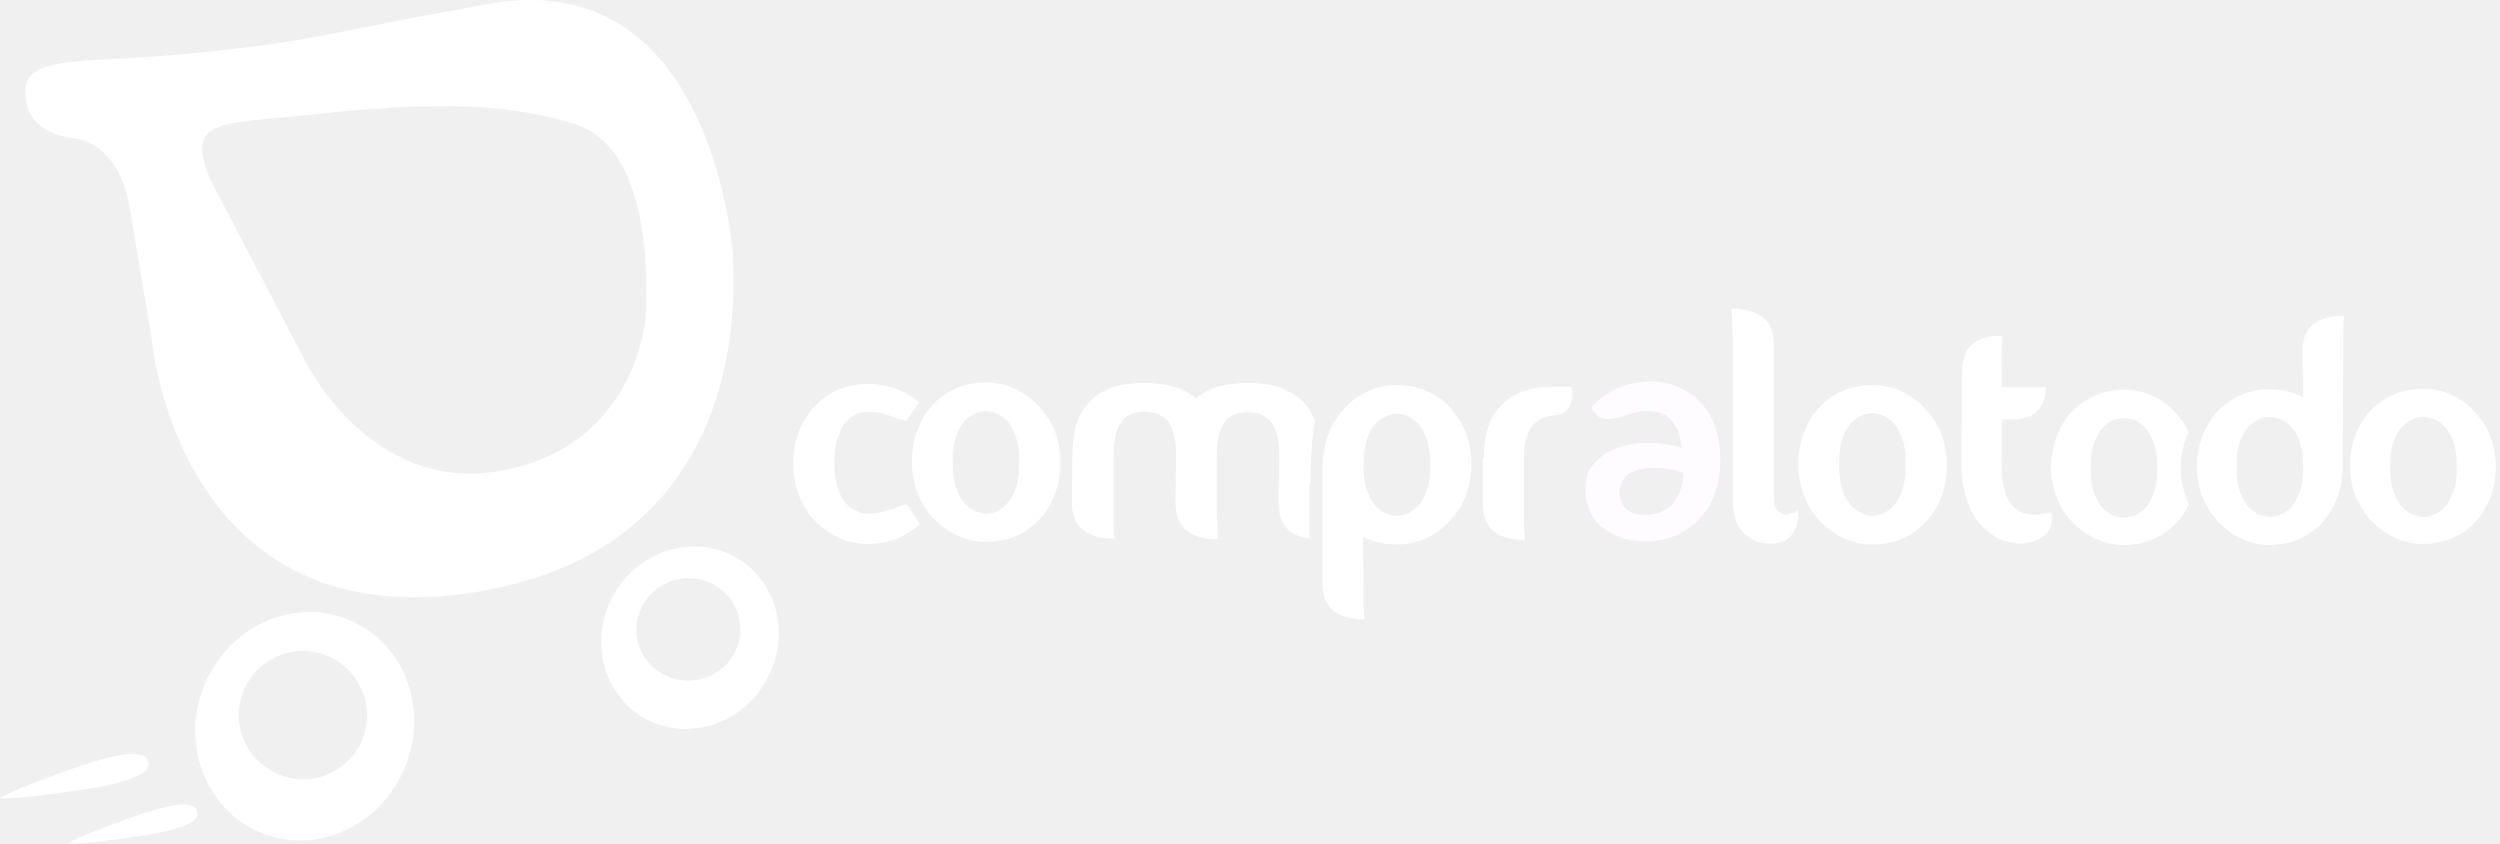
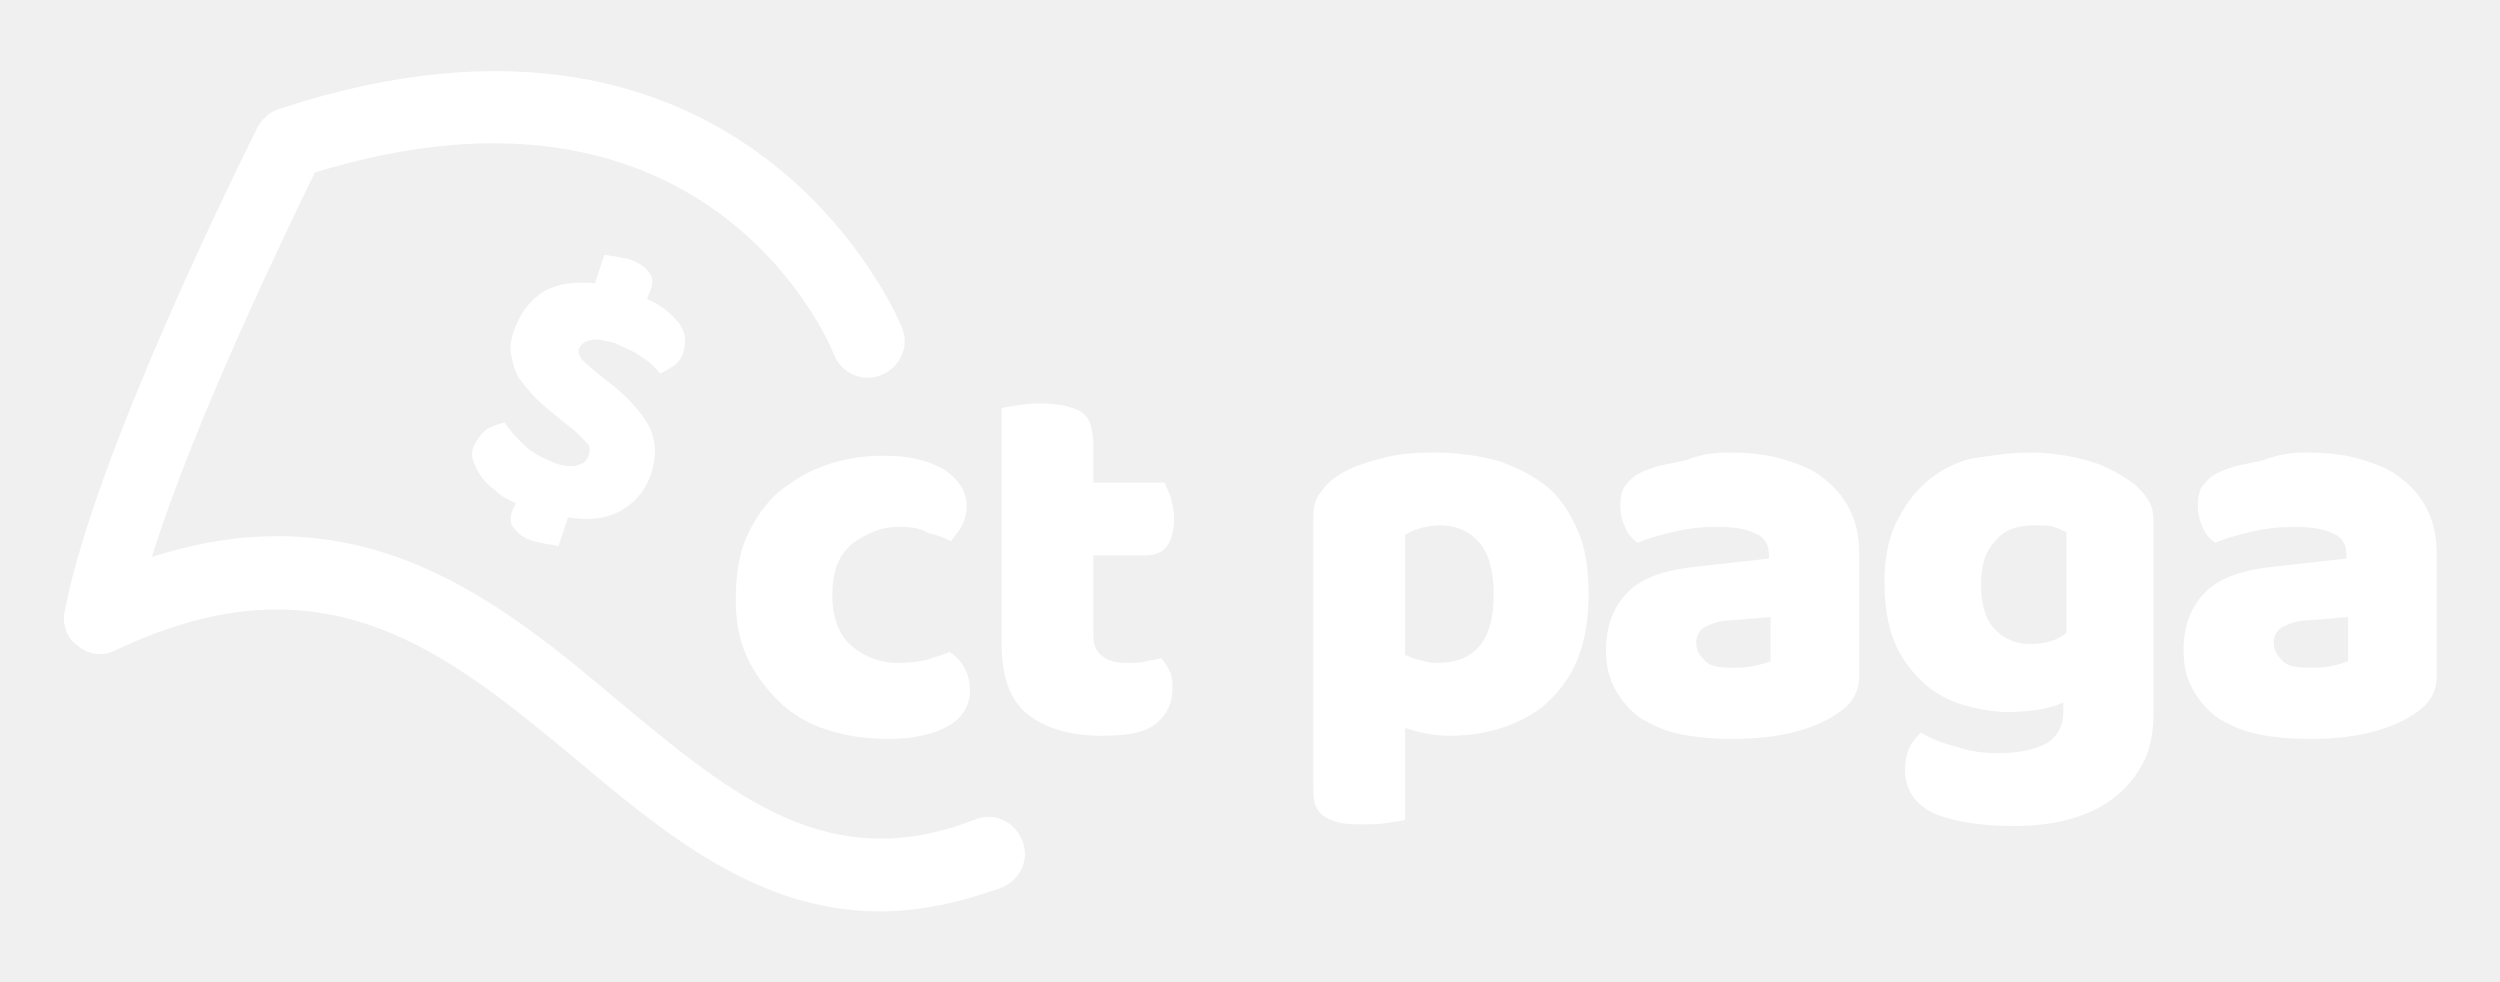
- <svg xmlns="http://www.w3.org/2000/svg" width="480" height="162" viewBox="0 0 480 162" fill="none">
-   <path d="M139.8 41.838C137 26.838 127.5 -5.262 93.9 0.738C60.4 6.738 61.7 7.638 39 10.038C16.3 12.438 4.2 10.038 4.9 18.138C4.9 18.138 4.2 25.538 14.7 26.638C14.7 26.638 22.8 27.338 24.9 39.938L29.2 65.538C29.2 65.538 34.2 121.238 88.9 114.038C143.7 106.738 142.6 56.838 139.8 41.838ZM123.9 61.438C123.9 61.438 122 85.638 96.4 90.338C70.9 95.138 58.4 68.938 58.4 68.938L40.4 34.538C35.6 22.738 41.5 23.938 60.4 21.938C79.2 19.938 96.6 19.138 110.9 24.038C126.8 29.538 123.9 61.438 123.9 61.438Z" fill="white" />
-   <path d="M66.8 118.938C56.1 114.638 43.8 120.338 39.2 131.638C34.6 142.938 39.6 155.638 50.2 159.938C60.9 164.238 73.2 158.538 77.8 147.238C82.4 135.838 77.5 123.238 66.8 118.938ZM60.2 149.438C53.5 150.538 47.2 146.038 46 139.338C44.9 132.638 49.4 126.338 56.1 125.138C62.8 124.038 69.1 128.538 70.3 135.238C71.4 142.038 66.9 148.338 60.2 149.438Z" fill="white" />
-   <path d="M139.2 106.038C130.5 102.638 120.5 107.238 116.8 116.238C113.1 125.338 117.1 135.438 125.7 138.838C134.4 142.238 144.4 137.638 148.1 128.638C151.9 119.538 147.9 109.438 139.2 106.038ZM133.8 130.538C128.4 131.438 123.2 127.838 122.3 122.538C121.4 117.138 125.1 112.138 130.5 111.138C135.9 110.238 141.1 113.838 142 119.138C143 124.538 139.3 129.638 133.8 130.538Z" fill="white" />
-   <path d="M15.2 147.138C1.4 151.938 0 153.238 0 153.238C0 153.238 1.9 153.738 16.4 151.538C30.8 149.338 28.4 146.238 28.4 146.238C28.4 146.238 29 142.338 15.2 147.138Z" fill="white" />
-   <path d="M26.4 156.538C14.4 160.738 13.1 161.938 13.1 161.938C13.1 161.938 14.8 162.338 27.4 160.438C40 158.538 37.8 155.838 37.8 155.838C37.8 155.838 38.4 152.338 26.4 156.538Z" fill="white" />
-   <path d="M199.4 77.938C200.7 79.338 201.8 80.938 202.5 82.738C203.2 84.638 203.6 86.538 203.6 88.738C203.6 90.938 203.3 92.838 202.6 94.738C201.9 96.638 201 98.238 199.7 99.538C198.5 100.938 197 102.038 195.2 102.838C193.4 103.638 191.5 104.038 189.3 104.038C187.3 104.038 185.5 103.638 183.8 102.838C182.1 102.038 180.6 100.938 179.2 99.538C177.9 98.138 176.9 96.538 176.2 94.738C175.5 92.838 175.1 90.938 175.1 88.738C175.1 86.538 175.4 84.638 176.1 82.738C176.8 80.838 177.7 79.238 178.9 77.938C180.1 76.538 181.6 75.438 183.4 74.638C185.2 73.838 187.1 73.438 189.3 73.438C191.3 73.438 193.2 73.838 194.9 74.638C196.6 75.438 198.1 76.538 199.4 77.938ZM189.3 98.638C189.9 98.638 190.5 98.538 191.2 98.238C191.9 97.938 192.7 97.538 193.3 96.738C194 96.038 194.6 95.038 195 93.738C195.5 92.438 195.7 90.838 195.7 88.738C195.7 86.638 195.5 85.038 195 83.738C194.5 82.438 194 81.438 193.3 80.738C192.6 80.038 191.9 79.538 191.2 79.338C190.5 79.038 189.8 78.938 189.3 78.938C188.7 78.938 188.1 79.038 187.4 79.338C186.7 79.638 185.9 80.038 185.3 80.738C184.6 81.438 184 82.438 183.6 83.738C183.1 85.038 182.9 86.738 182.9 88.738C182.9 90.738 183.1 92.438 183.6 93.738C184.1 95.038 184.6 96.038 185.3 96.738C186 97.438 186.7 97.938 187.4 98.238C188.1 98.438 188.7 98.638 189.3 98.638Z" fill="white" />
-   <path d="M254 89.238C254 87.138 254.4 85.138 255.1 83.238C255.8 81.338 256.9 79.738 258.1 78.438C259.4 77.038 260.9 75.938 262.6 75.138C264.3 74.338 266.2 73.938 268.2 73.938C270.4 73.938 272.3 74.338 274.1 75.138C275.9 75.938 277.4 77.038 278.6 78.438C279.8 79.838 280.8 81.438 281.5 83.238C282.2 85.138 282.5 87.038 282.5 89.238C282.5 91.338 282.1 93.338 281.4 95.238C280.7 97.138 279.6 98.738 278.3 100.038C277 101.438 275.5 102.538 273.8 103.338C272.1 104.138 270.2 104.538 268.2 104.538C265.8 104.538 263.6 104.038 261.7 103.038L261.8 112.738C261.8 114.038 261.8 115.038 261.8 115.838C261.8 116.638 261.9 117.238 261.9 117.738C261.9 118.238 262 118.638 262 118.938C259.4 118.938 257.3 118.338 256 117.238C254.6 116.138 253.9 114.338 253.9 111.738V89.238H254ZM268.2 99.038C268.8 99.038 269.4 98.938 270.1 98.638C270.8 98.338 271.6 97.938 272.2 97.238C272.9 96.538 273.5 95.538 273.9 94.238C274.4 92.938 274.6 91.238 274.6 89.238C274.6 87.238 274.4 85.538 273.9 84.238C273.4 82.938 272.9 81.938 272.2 81.238C271.5 80.538 270.8 80.038 270.1 79.838C269.4 79.538 268.7 79.438 268.2 79.438C267.6 79.438 267 79.538 266.3 79.838C265.6 80.138 264.8 80.538 264.2 81.238C263.5 81.938 262.9 82.938 262.5 84.238C262 85.538 261.8 87.138 261.8 89.238C261.8 91.238 262 92.938 262.5 94.238C263 95.538 263.5 96.538 264.2 97.238C264.9 97.938 265.6 98.438 266.3 98.638C267 98.938 267.7 99.038 268.2 99.038Z" fill="white" />
-   <path d="M284.9 88.038C284.9 85.138 285.3 82.838 286.1 81.038C286.9 79.238 288 77.838 289.3 76.838C290.6 75.838 292.1 75.138 293.7 74.738C295.3 74.338 297 74.238 298.6 74.238H301.7C301.9 75.138 302 75.938 301.8 76.738C301.7 77.338 301.4 78.038 300.9 78.638C300.4 79.238 299.6 79.638 298.5 79.738C297.8 79.838 297.1 79.938 296.4 80.238C295.7 80.438 295.1 80.838 294.5 81.438C293.9 82.038 293.5 82.838 293.1 83.938C292.7 85.038 292.6 86.438 292.6 88.238V97.538C292.6 98.838 292.6 99.838 292.6 100.638C292.6 101.438 292.7 102.038 292.7 102.538C292.7 103.038 292.8 103.438 292.8 103.638C290.2 103.638 288.2 103.138 286.8 102.038C285.4 100.938 284.7 99.138 284.7 96.538V88.038H284.9Z" fill="white" />
-   <path d="M308.2 87.138C309.4 86.438 310.6 85.838 312.1 85.538C313.5 85.138 315.1 85.038 316.6 85.038C318.8 85.038 320.9 85.338 322.9 86.038C322.8 84.738 322.5 83.538 322.1 82.538C321.5 81.238 320.7 80.238 319.6 79.638C319.2 79.438 318.7 79.238 318.2 79.138C317.7 79.038 317.1 78.938 316.5 78.938H315.8C315.2 78.938 314.6 79.038 314 79.238C313.4 79.338 312.8 79.538 312.2 79.738C311.6 79.938 311 80.138 310.4 80.238C309.8 80.338 309.2 80.438 308.7 80.438C308.1 80.438 307.5 80.338 307 80.038C306.5 79.738 306 79.238 305.7 78.538L305.6 78.238L305.7 78.038C307 76.638 308.5 75.538 310.2 74.738C311.9 73.938 313.8 73.438 315.9 73.338C316.1 73.338 316.3 73.238 316.4 73.238C316.5 73.238 316.7 73.238 316.9 73.238C318.9 73.238 320.6 73.638 322.3 74.338C323.9 75.038 325.3 76.038 326.5 77.238C328.9 79.838 330.2 83.338 330.3 87.638V88.138C330.3 92.538 329.2 96.138 326.9 98.938C325.8 100.338 324.5 101.438 322.9 102.238C321.3 103.138 319.6 103.638 317.7 103.838C317.4 103.838 317.2 103.938 316.9 103.938C316.6 103.938 316.4 103.938 316.1 103.938C315.2 103.938 314.3 103.838 313.3 103.738C312.3 103.638 311.4 103.338 310.4 102.838C309.4 102.438 308.5 101.938 307.7 101.338C306.9 100.738 306.2 99.938 305.7 98.938C304.9 97.738 304.5 96.238 304.4 94.438V94.038C304.4 92.338 304.7 91.038 305.4 89.838C306.1 88.938 307 87.938 308.2 87.138ZM321.4 90.238C320.8 90.138 320.2 90.038 319.5 89.938C318.8 89.838 318.1 89.838 317.4 89.838C316.8 89.838 316.2 89.838 315.7 89.938C315.1 90.038 314.6 90.138 314.2 90.338C313.1 90.638 312.3 91.238 311.8 91.938C311.6 92.238 311.4 92.438 311.3 92.838C311.2 93.138 311.1 93.538 311 93.938C311 94.038 310.9 94.238 310.9 94.538C310.9 94.938 311 95.438 311.1 95.938C311.2 96.438 311.5 96.838 311.9 97.338C312.2 97.738 312.7 98.138 313.4 98.438C314.1 98.738 314.9 98.838 316.1 98.838C316.4 98.838 316.7 98.838 316.9 98.738C318.1 98.738 319.1 98.338 320 97.738C320.4 97.438 320.8 97.138 321.1 96.838C321.4 96.438 321.7 96.038 321.9 95.638C322.4 94.838 322.7 94.038 322.9 93.138C323.1 92.238 323.2 91.538 323.2 90.738H323.1H323C322.8 90.738 322.6 90.638 322.4 90.638C322 90.338 321.7 90.338 321.4 90.238Z" fill="#FEFCFF" />
-   <path d="M345.2 97.938C345.3 99.038 345.2 100.038 344.9 100.938C344.7 101.738 344.3 102.438 343.6 103.138C343 103.838 342 104.238 340.6 104.338C339.3 104.438 338.1 104.338 337.2 103.938C336.2 103.538 335.4 102.938 334.7 102.238C334 101.538 333.5 100.638 333.2 99.638C332.9 98.638 332.7 97.638 332.7 96.538V65.438C332.7 64.138 332.6 63.138 332.6 62.338C332.6 61.538 332.5 60.938 332.5 60.438C332.5 59.938 332.4 59.538 332.4 59.238C335 59.238 337.1 59.838 338.5 60.938C339.9 62.038 340.6 63.838 340.6 66.338V95.738C340.6 96.738 340.8 97.538 341.2 97.938C341.6 98.338 342 98.638 342.5 98.738C343 98.838 343.5 98.738 344 98.538C344.6 98.438 345 98.238 345.2 97.938Z" fill="white" />
-   <path d="M369.6 78.438C370.9 79.838 372 81.438 372.7 83.238C373.4 85.138 373.8 87.038 373.8 89.238C373.8 91.438 373.5 93.338 372.8 95.238C372.1 97.138 371.2 98.738 369.9 100.038C368.7 101.438 367.2 102.538 365.4 103.338C363.6 104.138 361.7 104.538 359.5 104.538C357.5 104.538 355.7 104.138 354 103.338C352.3 102.538 350.8 101.438 349.4 100.038C348.1 98.638 347.1 97.038 346.4 95.238C345.7 93.338 345.3 91.438 345.3 89.238C345.3 87.038 345.6 85.138 346.3 83.238C347 81.338 347.9 79.738 349.1 78.438C350.3 77.038 351.8 75.938 353.6 75.138C355.4 74.338 357.3 73.938 359.5 73.938C361.5 73.938 363.4 74.338 365.1 75.138C366.8 75.938 368.3 77.038 369.6 78.438ZM359.5 99.038C360.1 99.038 360.7 98.938 361.4 98.638C362.1 98.338 362.9 97.938 363.5 97.138C364.2 96.438 364.8 95.438 365.2 94.138C365.7 92.838 365.9 91.238 365.9 89.138C365.9 87.038 365.7 85.438 365.2 84.138C364.7 82.838 364.2 81.838 363.5 81.138C362.8 80.438 362.1 79.938 361.4 79.738C360.7 79.438 360 79.338 359.5 79.338C358.9 79.338 358.3 79.438 357.6 79.738C356.9 80.038 356.1 80.438 355.5 81.138C354.8 81.838 354.2 82.838 353.8 84.138C353.3 85.438 353.1 87.138 353.1 89.138C353.1 91.138 353.3 92.838 353.8 94.138C354.3 95.438 354.8 96.438 355.5 97.138C356.2 97.838 356.9 98.338 357.6 98.638C358.3 98.938 358.9 99.038 359.5 99.038Z" fill="white" />
-   <path d="M174.2 96.838C173.9 96.838 173.5 96.938 173.2 97.038C172.6 97.238 172 97.438 171.4 97.738C170.8 97.938 170 98.138 169.2 98.338C168.4 98.538 167.5 98.638 166.6 98.638C166 98.638 165.4 98.538 164.7 98.238C164 97.938 163.2 97.538 162.6 96.838C161.9 96.138 161.3 95.138 160.9 93.838C160.4 92.538 160.2 90.838 160.2 88.838C160.2 86.838 160.4 85.138 160.9 83.838C161.4 82.538 161.9 81.538 162.6 80.838C163.3 80.138 164 79.638 164.7 79.438C165.4 79.138 166.1 79.038 166.6 79.038C167.5 79.038 168.3 79.138 169.2 79.338C170 79.538 170.7 79.738 171.4 80.038C172 80.238 172.6 80.438 173.2 80.638C173.5 80.738 173.8 80.838 174 80.838L176.5 77.238C175.4 76.338 174.2 75.538 172.9 75.038C171 74.138 168.9 73.738 166.6 73.738C164.4 73.738 162.5 74.138 160.7 74.938C159 75.738 157.5 76.838 156.2 78.238C155 79.638 154 81.238 153.3 83.138C152.6 85.038 152.3 86.938 152.3 89.138C152.3 91.238 152.7 93.238 153.4 95.138C154.1 97.038 155.2 98.638 156.4 99.938C157.7 101.338 159.2 102.338 161 103.238C162.7 104.038 164.6 104.438 166.6 104.438C168.8 104.438 170.9 104.038 172.8 103.138C174.2 102.538 175.5 101.638 176.6 100.638L174.2 96.838Z" fill="white" />
-   <path d="M251.6 92.838C251.6 87.338 252 83.438 252.5 80.838C252.4 80.638 252.4 80.438 252.3 80.338C251.5 78.538 250.4 77.138 249 76.138C247.6 75.138 246.2 74.438 244.5 74.038C242.8 73.638 241.2 73.538 239.6 73.538C237.8 73.538 236 73.738 234.3 74.138C232.6 74.538 231 75.338 229.6 76.538C228.2 75.338 226.7 74.538 224.9 74.138C223.2 73.738 221.4 73.538 219.6 73.538C218 73.538 216.4 73.738 214.7 74.038C213.1 74.438 211.6 75.138 210.3 76.138C209 77.138 207.9 78.538 207.1 80.338C206.3 82.138 205.9 84.438 205.9 87.338L205.8 96.338C205.8 98.838 206.5 100.638 207.9 101.738C209.3 102.838 211.3 103.438 214 103.438C214 103.138 213.9 102.838 213.9 102.338C213.9 101.838 213.8 101.238 213.8 100.438C213.8 99.638 213.8 98.538 213.8 97.338V87.438C213.8 85.638 214 84.238 214.3 83.138C214.6 82.038 215.1 81.238 215.7 80.538C216.3 79.938 216.9 79.538 217.6 79.338C218.3 79.138 219 79.038 219.7 79.038C220.4 79.038 221.1 79.138 221.9 79.338C222.6 79.538 223.3 79.938 223.9 80.538C224.5 81.138 225 82.038 225.3 83.138C225.7 84.238 225.8 85.638 225.8 87.438L225.7 96.438C225.7 98.938 226.4 100.738 227.8 101.838C229.2 102.938 231.2 103.538 233.9 103.538C233.9 103.238 233.8 102.938 233.8 102.438C233.8 101.938 233.7 101.338 233.7 100.538C233.7 99.738 233.6 98.638 233.6 97.438V87.538C233.6 85.738 233.8 84.338 234.1 83.238C234.5 82.138 234.9 81.338 235.5 80.638C236.1 80.038 236.7 79.638 237.4 79.438C238.1 79.238 238.8 79.138 239.5 79.138C240.2 79.138 240.9 79.238 241.7 79.438C242.4 79.638 243.1 80.038 243.7 80.638C244.3 81.238 244.8 82.138 245.1 83.238C245.5 84.338 245.6 85.738 245.6 87.538L245.5 96.538C245.5 99.038 246.2 100.838 247.6 101.938C248.6 102.738 249.8 103.238 251.4 103.438V92.838H251.6Z" fill="white" />
-   <path d="M393.8 98.338C393.8 98.438 393.8 98.638 393.9 98.738C394 99.038 394 99.338 394 99.638C394 100.338 393.8 101.038 393.5 101.638C393.2 102.238 392.7 102.738 392.1 103.138C390.9 103.938 389.5 104.338 387.9 104.338C386.5 104.338 385.2 104.038 383.8 103.438C382.5 102.838 381.3 101.838 380.2 100.638C379.1 99.438 378.3 97.838 377.6 95.938C377 94.038 376.6 91.938 376.6 89.438L376.7 71.438C376.7 68.938 377.4 67.138 378.7 66.038C380 64.938 382 64.438 384.5 64.438C384.5 64.738 384.4 65.138 384.4 65.638C384.4 66.138 384.3 66.738 384.3 67.438C384.3 68.238 384.3 69.238 384.3 70.438L384.4 74.338H392.8C392.8 76.238 392.3 77.738 391.2 78.838C390.2 79.938 388.7 80.538 386.8 80.538H384.4L384.3 89.438C384.3 91.138 384.5 92.638 384.8 93.838C385.1 95.038 385.5 96.038 386.1 96.738C387.2 98.138 388.7 98.838 390.5 98.838C391.2 98.838 392 98.738 392.7 98.538C393 98.638 393.4 98.538 393.8 98.338Z" fill="white" />
-   <path d="M449.8 89.638C449.8 91.638 449.5 93.638 448.8 95.438C448.1 97.238 447.2 98.838 446 100.238C444.8 101.538 443.3 102.638 441.6 103.438C439.9 104.238 437.9 104.638 435.8 104.638C433.9 104.638 432.1 104.238 430.4 103.438C428.7 102.638 427.2 101.538 425.9 100.238C424.7 98.938 423.7 97.338 422.9 95.538C422.2 93.738 421.8 91.738 421.8 89.738C421.8 87.638 422.1 85.738 422.8 83.938C423.4 82.138 424.4 80.538 425.6 79.138C426.8 77.838 428.3 76.738 430 75.938C431.7 75.138 433.7 74.738 435.8 74.738C438.1 74.738 440.3 75.238 442.2 76.338L442.1 67.538C442.1 65.038 442.8 63.238 444.2 62.238C445.6 61.138 447.5 60.638 450.1 60.638C450.1 60.838 450 61.238 450 61.738C450 62.238 449.9 62.838 449.9 63.638C449.9 64.438 449.9 65.438 449.9 66.738L449.8 89.638ZM435.8 99.238C436.3 99.238 437 99.138 437.7 98.838C438.4 98.638 439.1 98.138 439.8 97.438C440.5 96.738 441 95.738 441.5 94.538C442 93.238 442.2 91.638 442.2 89.638C442.2 87.638 442 86.038 441.5 84.738C441 83.438 440.5 82.538 439.8 81.838C439.1 81.138 438.4 80.638 437.7 80.438C437 80.238 436.3 80.038 435.8 80.038C435.3 80.038 434.6 80.138 433.9 80.438C433.2 80.738 432.5 81.138 431.8 81.838C431.1 82.538 430.6 83.538 430.1 84.738C429.6 86.038 429.4 87.638 429.4 89.638C429.4 91.638 429.6 93.238 430.1 94.538C430.6 95.838 431.1 96.738 431.8 97.438C432.5 98.138 433.2 98.638 433.9 98.838C434.6 99.038 435.2 99.238 435.8 99.238Z" fill="white" />
-   <path d="M475.1 79.038C476.4 80.338 477.4 81.938 478.1 83.738C478.8 85.538 479.2 87.538 479.2 89.538C479.2 91.638 478.9 93.538 478.2 95.338C477.5 97.138 476.6 98.738 475.4 100.038C474.2 101.438 472.7 102.538 471 103.238C469.3 104.038 467.3 104.438 465.2 104.438C463.3 104.438 461.5 104.038 459.8 103.238C458.1 102.438 456.6 101.338 455.3 100.038C454.1 98.738 453.1 97.138 452.3 95.338C451.6 93.538 451.2 91.538 451.2 89.538C451.2 87.438 451.5 85.538 452.2 83.738C452.8 81.938 453.8 80.338 455 79.038C456.2 77.638 457.7 76.538 459.4 75.838C461.1 75.038 463.1 74.638 465.2 74.638C467.2 74.638 469 75.038 470.7 75.838C472.4 76.538 473.9 77.638 475.1 79.038ZM465.3 99.238C465.8 99.238 466.5 99.138 467.2 98.838C467.9 98.638 468.6 98.138 469.3 97.438C470 96.738 470.5 95.738 471 94.538C471.5 93.338 471.7 91.638 471.7 89.638C471.7 87.638 471.5 86.038 471 84.738C470.5 83.438 470 82.538 469.3 81.838C468.6 81.138 467.9 80.638 467.2 80.438C466.5 80.238 465.8 80.038 465.3 80.038C464.8 80.038 464.1 80.138 463.4 80.438C462.7 80.638 462 81.138 461.3 81.838C460.6 82.538 460.1 83.538 459.6 84.738C459.1 86.038 458.9 87.638 458.9 89.638C458.9 91.638 459.1 93.238 459.6 94.538C460.1 95.738 460.6 96.738 461.3 97.438C462 98.138 462.7 98.638 463.4 98.838C464.1 99.038 464.7 99.238 465.3 99.238Z" fill="white" />
-   <path d="M418.7 89.838C418.7 87.338 419.3 84.938 420.2 82.838C419.5 81.538 418.7 80.338 417.7 79.238C416.5 77.838 415 76.738 413.3 76.038C411.6 75.238 409.8 74.838 407.8 74.838C405.7 74.838 403.8 75.238 402 76.038C400.3 76.838 398.8 77.938 397.6 79.238C396.4 80.538 395.5 82.138 394.8 83.938C394.2 85.738 393.8 87.738 393.8 89.738C393.8 91.838 394.2 93.738 394.9 95.538C395.6 97.338 396.6 98.938 397.9 100.238C399.2 101.638 400.7 102.738 402.4 103.438C404.1 104.238 405.9 104.638 407.8 104.638C409.9 104.638 411.8 104.238 413.6 103.438C415.3 102.638 416.8 101.538 418 100.238C418.9 99.238 419.7 98.138 420.3 96.838C419.3 94.838 418.7 92.438 418.7 89.838ZM413.5 94.738C413 95.938 412.5 96.938 411.8 97.638C411.1 98.338 410.4 98.838 409.7 99.038C409 99.238 408.3 99.438 407.8 99.438C407.3 99.438 406.6 99.338 405.9 99.038C405.2 98.738 404.5 98.338 403.8 97.638C403.1 96.938 402.6 95.938 402.1 94.738C401.6 93.538 401.4 91.838 401.4 89.838C401.4 87.838 401.6 86.238 402.1 84.938C402.6 83.638 403.1 82.738 403.8 82.038C404.5 81.338 405.2 80.838 405.9 80.638C406.6 80.438 407.3 80.238 407.8 80.238C408.3 80.238 409 80.338 409.7 80.638C410.4 80.838 411.1 81.338 411.8 82.038C412.5 82.738 413 83.738 413.5 84.938C414 86.238 414.2 87.838 414.2 89.838C414.2 91.838 414 93.438 413.5 94.738Z" fill="white" />
+ <svg xmlns="http://www.w3.org/2000/svg" version="1.1" id="Capa_1" x="0px" y="0px" viewBox="0 0 158 62" style="enable-background:new 0 0 158 62;" xml:space="preserve">
+   <style type="text/css">
+ 	.st0{fill:#FFFFFF;}
+ </style>
+   <g>
+     <g>
+       <g>
+         <path class="st0" d="M56.8,33.3c-0.6,0-1.1,0.1-1.6,0.3c-0.5,0.2-1,0.5-1.4,0.8c-0.4,0.4-0.7,0.8-0.9,1.3     c-0.2,0.5-0.3,1.2-0.3,1.9c0,1.4,0.4,2.5,1.2,3.2c0.8,0.7,1.8,1.1,3,1.1c0.7,0,1.3-0.1,1.8-0.2c0.5-0.2,1-0.3,1.4-0.5     c0.5,0.3,0.8,0.7,1,1.1c0.2,0.4,0.3,0.8,0.3,1.4c0,0.9-0.5,1.7-1.4,2.2c-0.9,0.5-2.2,0.8-3.7,0.8c-1.5,0-2.8-0.2-4-0.6     c-1.2-0.4-2.2-1-3-1.8c-0.8-0.8-1.5-1.7-2-2.8c-0.5-1.1-0.7-2.3-0.7-3.6c0-1.5,0.2-2.9,0.7-4c0.5-1.1,1.2-2.1,2-2.8     c0.9-0.7,1.8-1.3,3-1.7c1.1-0.4,2.3-0.6,3.6-0.6c1.7,0,2.9,0.3,3.9,0.9c0.9,0.6,1.4,1.4,1.4,2.3c0,0.4-0.1,0.8-0.3,1.2     c-0.2,0.4-0.5,0.7-0.7,1c-0.4-0.2-0.9-0.4-1.4-0.5C58,33.3,57.4,33.3,56.8,33.3z" />
+         <path class="st0" d="M69.1,40.2c0,0.6,0.2,1,0.6,1.3c0.4,0.3,0.9,0.4,1.6,0.4c0.3,0,0.7,0,1.1-0.1c0.4-0.1,0.7-0.1,1-0.2     c0.2,0.3,0.4,0.5,0.5,0.8c0.2,0.3,0.2,0.7,0.2,1.1c0,0.9-0.3,1.6-1,2.2c-0.7,0.6-1.8,0.8-3.5,0.8c-2,0-3.6-0.5-4.7-1.4     c-1.1-0.9-1.6-2.4-1.6-4.5V25.8c0.3-0.1,0.6-0.1,1.1-0.2c0.5-0.1,1-0.1,1.5-0.1c1,0,1.8,0.2,2.4,0.5c0.6,0.4,0.8,1.1,0.8,2.3v2.2     h4.5c0.1,0.3,0.3,0.6,0.4,1c0.1,0.4,0.2,0.8,0.2,1.3c0,0.8-0.2,1.4-0.5,1.8c-0.4,0.4-0.8,0.5-1.4,0.5h-3.2V40.2z" />
+         <path class="st0" d="M90.7,28.6c1.4,0,2.7,0.2,3.9,0.5c1.2,0.4,2.2,0.9,3.1,1.6c0.9,0.7,1.5,1.7,2,2.8c0.5,1.1,0.7,2.5,0.7,4     c0,1.5-0.2,2.8-0.6,3.9c-0.4,1.1-1,2-1.8,2.8c-0.8,0.8-1.7,1.3-2.8,1.7c-1.1,0.4-2.3,0.6-3.6,0.6c-1,0-1.9-0.2-2.8-0.5v5.8     c-0.2,0.1-0.6,0.1-1.1,0.2c-0.5,0.1-1,0.1-1.6,0.1c-0.5,0-1,0-1.4-0.1c-0.4-0.1-0.7-0.2-1-0.4c-0.3-0.2-0.5-0.5-0.6-0.8     C83,50.4,83,50,83,49.4V32.7c0-0.6,0.1-1.1,0.4-1.5c0.3-0.4,0.6-0.8,1.1-1.1c0.7-0.5,1.6-0.8,2.7-1.1     C88.2,28.7,89.4,28.6,90.7,28.6z M90.8,41.9c2.4,0,3.6-1.4,3.6-4.3c0-1.5-0.3-2.6-0.9-3.3c-0.6-0.7-1.4-1.1-2.6-1.1     c-0.4,0-0.8,0.1-1.2,0.2c-0.3,0.1-0.6,0.2-0.9,0.4v7.6c0.3,0.1,0.6,0.3,0.9,0.3C90,41.8,90.4,41.9,90.8,41.9z" />
+         <path class="st0" d="M109.2,28.6c1.2,0,2.4,0.1,3.4,0.4c1,0.3,1.9,0.6,2.6,1.2c0.7,0.5,1.3,1.2,1.7,2c0.4,0.8,0.6,1.7,0.6,2.8     v7.8c0,0.6-0.2,1.1-0.5,1.5c-0.3,0.4-0.7,0.7-1.2,1c-1.5,0.9-3.6,1.4-6.3,1.4c-1.2,0-2.3-0.1-3.3-0.3c-1-0.2-1.8-0.6-2.5-1     c-0.7-0.5-1.2-1.1-1.6-1.8c-0.4-0.7-0.6-1.5-0.6-2.5c0-1.6,0.5-2.8,1.4-3.7c0.9-0.9,2.4-1.4,4.4-1.6l4.5-0.5v-0.2     c0-0.7-0.3-1.2-0.9-1.4c-0.6-0.3-1.4-0.4-2.5-0.4c-0.9,0-1.7,0.1-2.6,0.3c-0.8,0.2-1.6,0.4-2.3,0.7c-0.3-0.2-0.6-0.5-0.8-1     c-0.2-0.4-0.3-0.9-0.3-1.3c0-0.6,0.1-1.1,0.4-1.4c0.3-0.4,0.7-0.7,1.3-0.9c0.7-0.3,1.5-0.4,2.4-0.6     C107.5,28.7,108.4,28.6,109.2,28.6z M109.5,42.2c0.4,0,0.8,0,1.3-0.1c0.5-0.1,0.8-0.2,1.1-0.3V39l-2.5,0.2     c-0.6,0-1.2,0.2-1.6,0.4c-0.4,0.2-0.6,0.6-0.6,1c0,0.5,0.2,0.8,0.5,1.1C108,42.1,108.6,42.2,109.5,42.2z" />
+         <path class="st0" d="M128.3,28.6c1.3,0,2.5,0.2,3.6,0.5c1.1,0.3,2,0.8,2.7,1.3c0.5,0.3,0.8,0.7,1.1,1.1c0.3,0.4,0.4,0.9,0.4,1.5     v12.1c0,1.2-0.2,2.3-0.7,3.2c-0.5,0.9-1.1,1.6-1.9,2.2c-0.8,0.6-1.7,1-2.8,1.3c-1.1,0.3-2.2,0.4-3.5,0.4c-2.1,0-3.8-0.3-5-0.8     c-1.2-0.6-1.8-1.5-1.8-2.8c0-0.5,0.1-1,0.3-1.4c0.2-0.4,0.5-0.7,0.7-0.9c0.7,0.4,1.4,0.7,2.3,0.9c0.8,0.3,1.7,0.4,2.6,0.4     c1.2,0,2.2-0.2,3-0.6c0.7-0.4,1.1-1.1,1.1-2v-0.6c-0.9,0.4-2.1,0.6-3.5,0.6c-1,0-2-0.2-3-0.5c-0.9-0.3-1.8-0.8-2.5-1.5     c-0.7-0.7-1.3-1.5-1.7-2.5c-0.4-1-0.6-2.3-0.6-3.7c0-1.4,0.2-2.6,0.7-3.7c0.5-1,1.1-1.9,1.9-2.6c0.8-0.7,1.7-1.2,2.8-1.5     C125.8,28.8,127,28.6,128.3,28.6z M130.5,33.6c-0.2-0.1-0.4-0.2-0.7-0.3c-0.3-0.1-0.7-0.1-1.2-0.1c-1.1,0-2,0.3-2.5,1     c-0.6,0.6-0.9,1.5-0.9,2.7c0,1.3,0.3,2.3,0.9,2.9c0.6,0.6,1.3,0.9,2.2,0.9c0.9,0,1.7-0.2,2.3-0.7V33.6z" />
+         <path class="st0" d="M145.7,28.6c1.2,0,2.4,0.1,3.4,0.4c1,0.3,1.9,0.6,2.6,1.2c0.7,0.5,1.3,1.2,1.7,2c0.4,0.8,0.6,1.7,0.6,2.8     v7.8c0,0.6-0.2,1.1-0.5,1.5c-0.3,0.4-0.7,0.7-1.2,1c-1.5,0.9-3.6,1.4-6.3,1.4c-1.2,0-2.3-0.1-3.3-0.3c-1-0.2-1.8-0.6-2.5-1     c-0.7-0.5-1.2-1.1-1.6-1.8c-0.4-0.7-0.6-1.5-0.6-2.5c0-1.6,0.5-2.8,1.4-3.7c0.9-0.9,2.4-1.4,4.4-1.6l4.5-0.5v-0.2     c0-0.7-0.3-1.2-0.9-1.4c-0.6-0.3-1.4-0.4-2.5-0.4c-0.9,0-1.7,0.1-2.6,0.3c-0.8,0.2-1.6,0.4-2.3,0.7c-0.3-0.2-0.6-0.5-0.8-1     c-0.2-0.4-0.3-0.9-0.3-1.3c0-0.6,0.1-1.1,0.4-1.4c0.3-0.4,0.7-0.7,1.3-0.9c0.7-0.3,1.5-0.4,2.4-0.6     C144,28.7,144.9,28.6,145.7,28.6z M146,42.2c0.4,0,0.8,0,1.3-0.1c0.5-0.1,0.8-0.2,1.1-0.3V39l-2.5,0.2c-0.6,0-1.2,0.2-1.6,0.4     c-0.4,0.2-0.6,0.6-0.6,1c0,0.5,0.2,0.8,0.5,1.1C144.5,42.1,145.1,42.2,146,42.2z" />
+       </g>
+     </g>
+     <g>
+       <g>
+         <g>
+           <path class="st0" d="M55.6,57.6c-7.7,0-13.6-4.9-19.3-9.7c-8.1-6.7-15.8-13.1-29-6.8c-0.8,0.4-1.7,0.3-2.4-0.3      c-0.7-0.5-1-1.4-0.8-2.2C6,28.5,15.9,8.8,16.3,8c0.3-0.5,0.7-0.9,1.3-1.1C47.3-2.9,56.9,20.4,57,20.7c0.5,1.2-0.1,2.5-1.3,3      c-1.2,0.5-2.5-0.1-3-1.3c-0.3-0.8-8-19.1-32.8-11.5c-1.6,3.3-7.6,15.6-10.3,24.3C23,30.9,31.6,38,39.2,44.4      c7.1,5.9,13.2,11,22.4,7.4c1.2-0.5,2.5,0.1,3,1.3c0.5,1.2-0.1,2.5-1.3,3C60.5,57.1,58,57.6,55.6,57.6z" />
+         </g>
+       </g>
+       <g>
+         <path class="st0" d="M35.4,26.5c-0.6-0.5-1.1-0.9-1.5-1.3c-0.4-0.4-0.8-0.9-1.1-1.3c-0.3-0.5-0.4-1-0.5-1.5     c-0.1-0.5,0-1.1,0.3-1.8c0.4-1,1-1.7,1.8-2.2c0.9-0.5,1.9-0.6,3.2-0.5l0.6-1.8c0.1,0,0.4,0.1,0.7,0.1c0.3,0.1,0.6,0.1,0.9,0.2     c0.6,0.2,1,0.5,1.2,0.8c0.3,0.3,0.3,0.8,0,1.4l-0.1,0.3c0.9,0.4,1.5,0.9,2,1.5c0.4,0.6,0.5,1.1,0.3,1.8c-0.1,0.4-0.3,0.7-0.6,0.9     c-0.3,0.2-0.6,0.4-0.9,0.5c-0.2-0.3-0.6-0.7-1.1-1c-0.5-0.4-1.1-0.6-1.7-0.9c-0.7-0.2-1.2-0.3-1.6-0.2c-0.4,0.1-0.6,0.3-0.7,0.5     c-0.1,0.2,0,0.4,0.1,0.6c0.1,0.2,0.4,0.4,0.7,0.7l1,0.8c1.2,0.9,2.1,1.9,2.6,2.8c0.5,1,0.5,2,0.1,3.2c-0.4,1-1,1.7-1.9,2.2     c-0.9,0.5-2,0.6-3.3,0.4l-0.6,1.8c-0.1,0-0.4-0.1-0.7-0.1c-0.3-0.1-0.6-0.1-0.9-0.2c-0.6-0.2-1-0.5-1.2-0.8     c-0.3-0.3-0.3-0.8,0-1.4l0.1-0.2c-0.5-0.2-1-0.5-1.3-0.8c-0.4-0.3-0.7-0.6-0.9-0.9c-0.2-0.3-0.4-0.7-0.5-1     c-0.1-0.3-0.1-0.7,0.1-1c0.2-0.4,0.4-0.7,0.8-1c0.4-0.2,0.7-0.3,1.1-0.4c0.3,0.5,0.7,0.9,1.2,1.4c0.5,0.5,1.1,0.8,1.8,1.1     c0.7,0.3,1.3,0.3,1.6,0.2c0.4-0.1,0.6-0.3,0.7-0.6c0.1-0.3,0.1-0.6-0.1-0.8c-0.2-0.2-0.5-0.5-0.8-0.8L35.4,26.5z" />
+       </g>
+     </g>
+   </g>
</svg>
